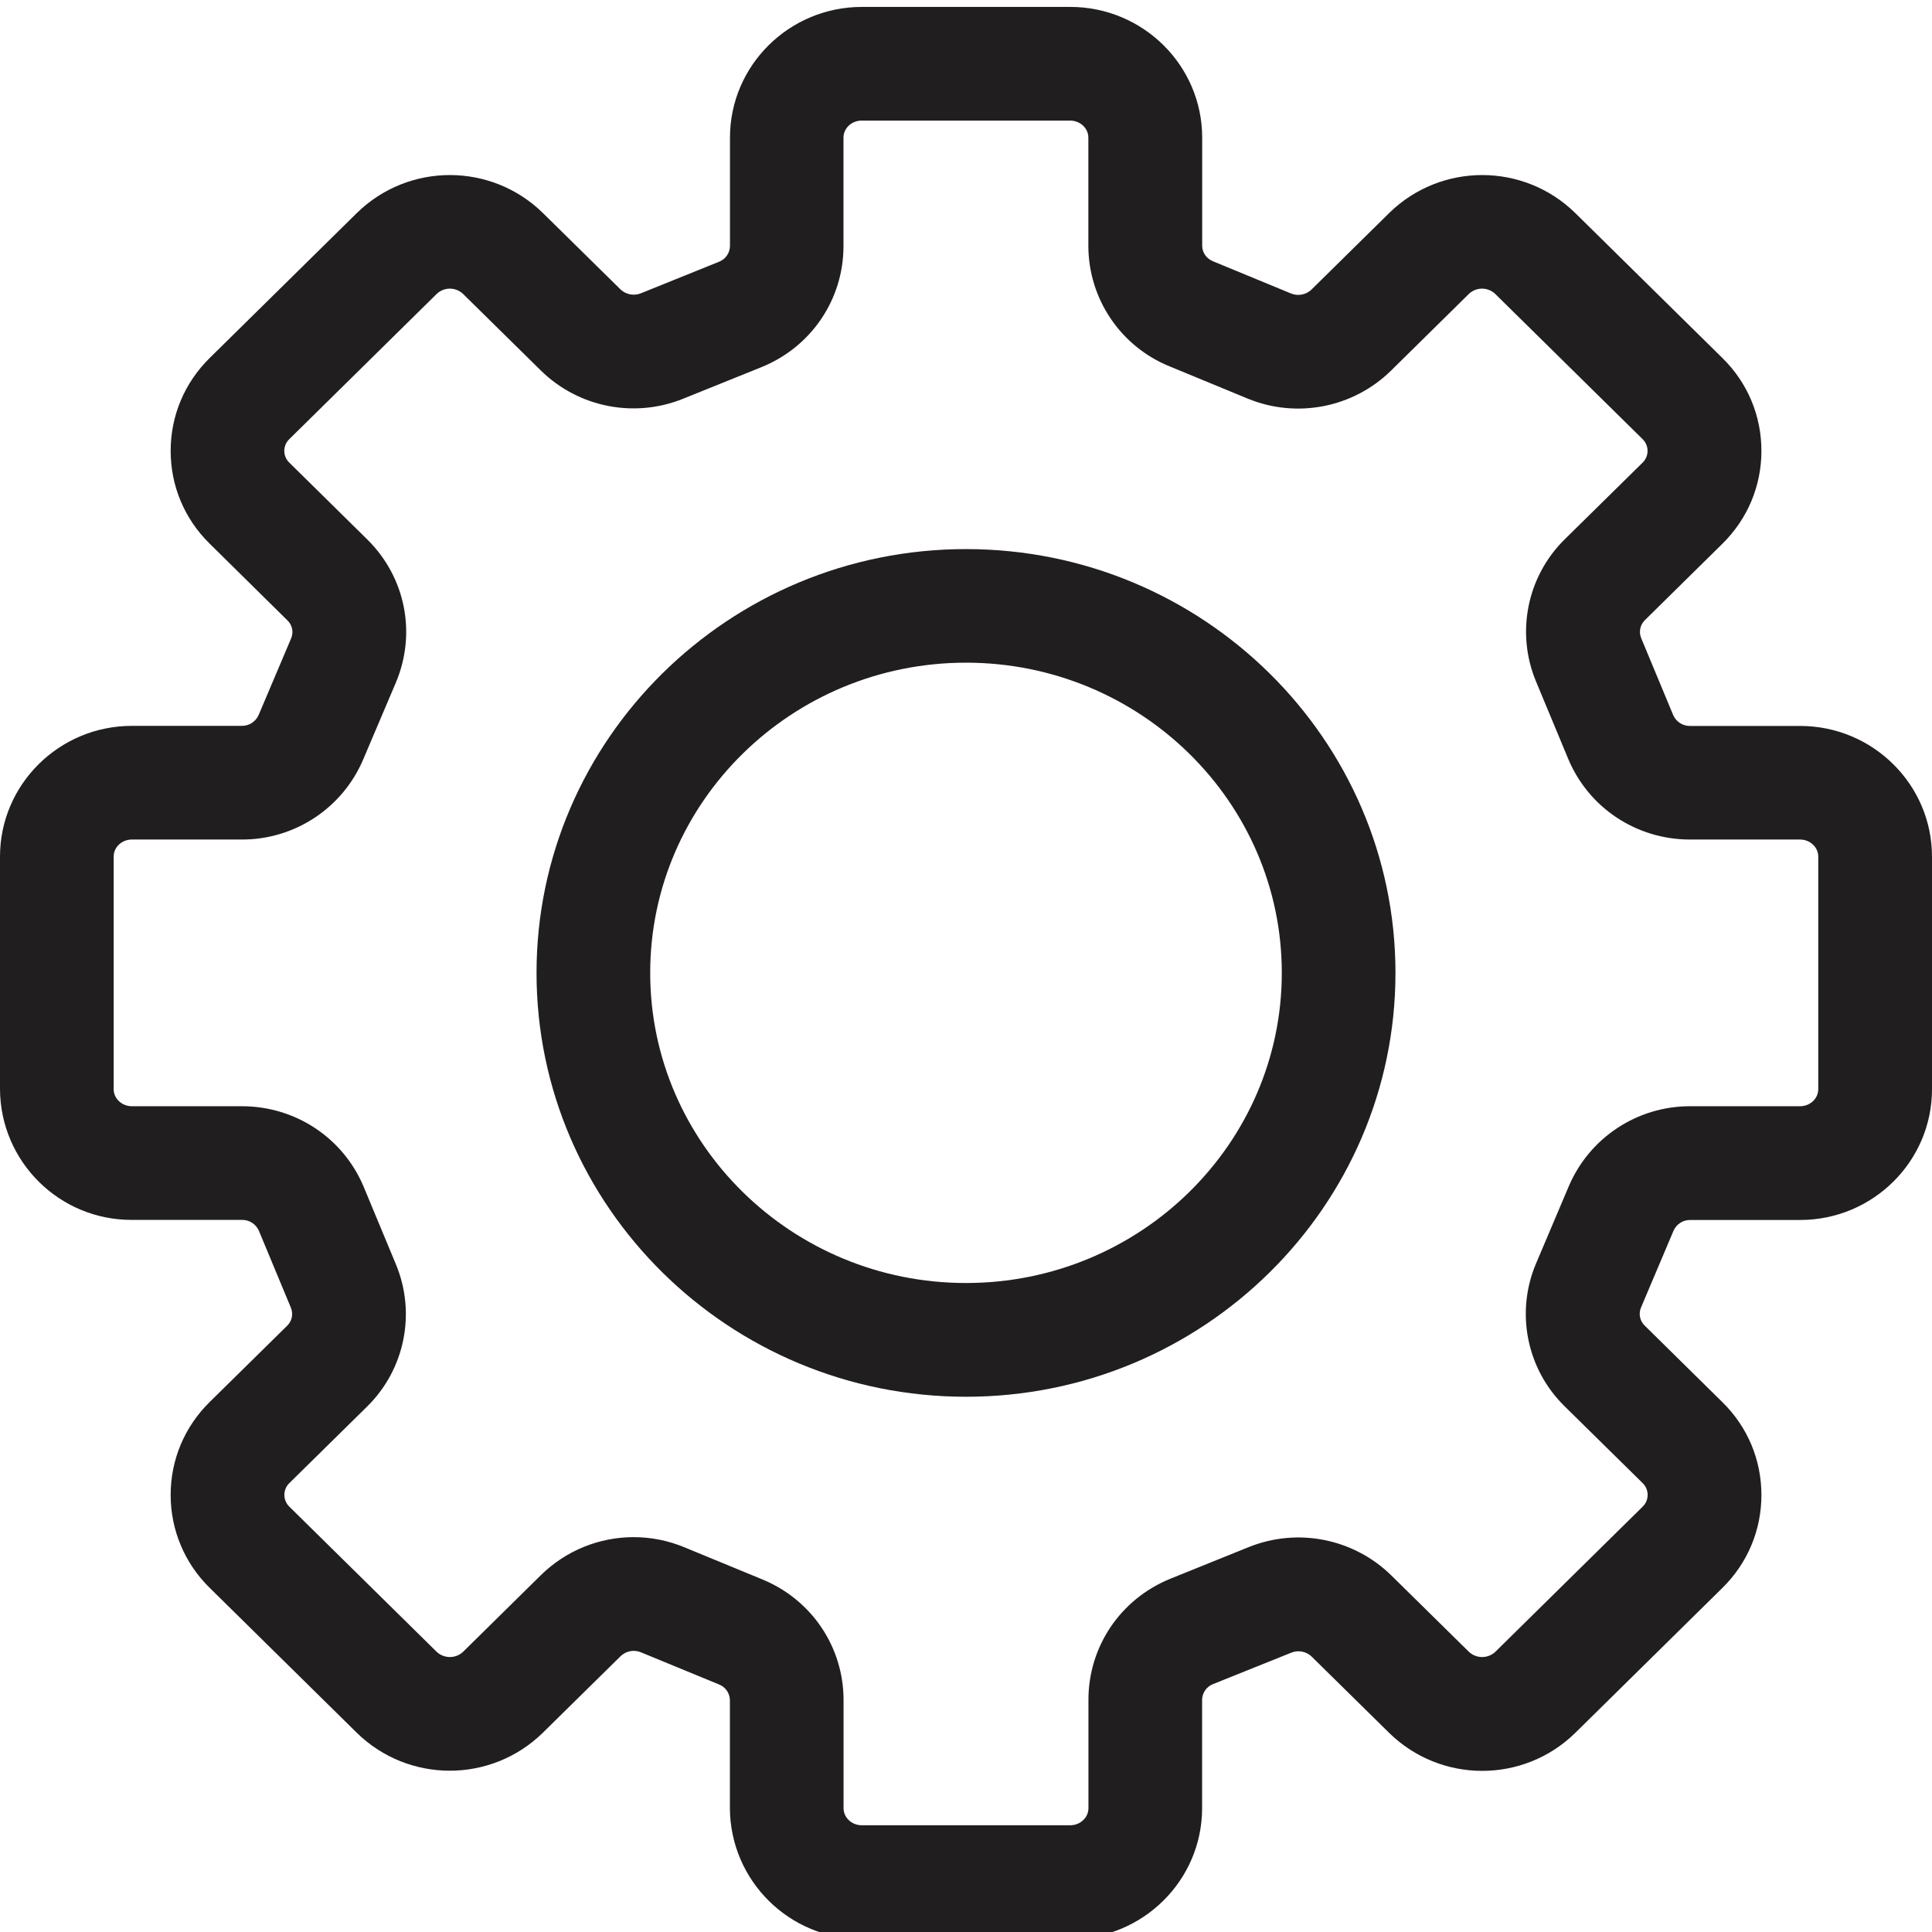
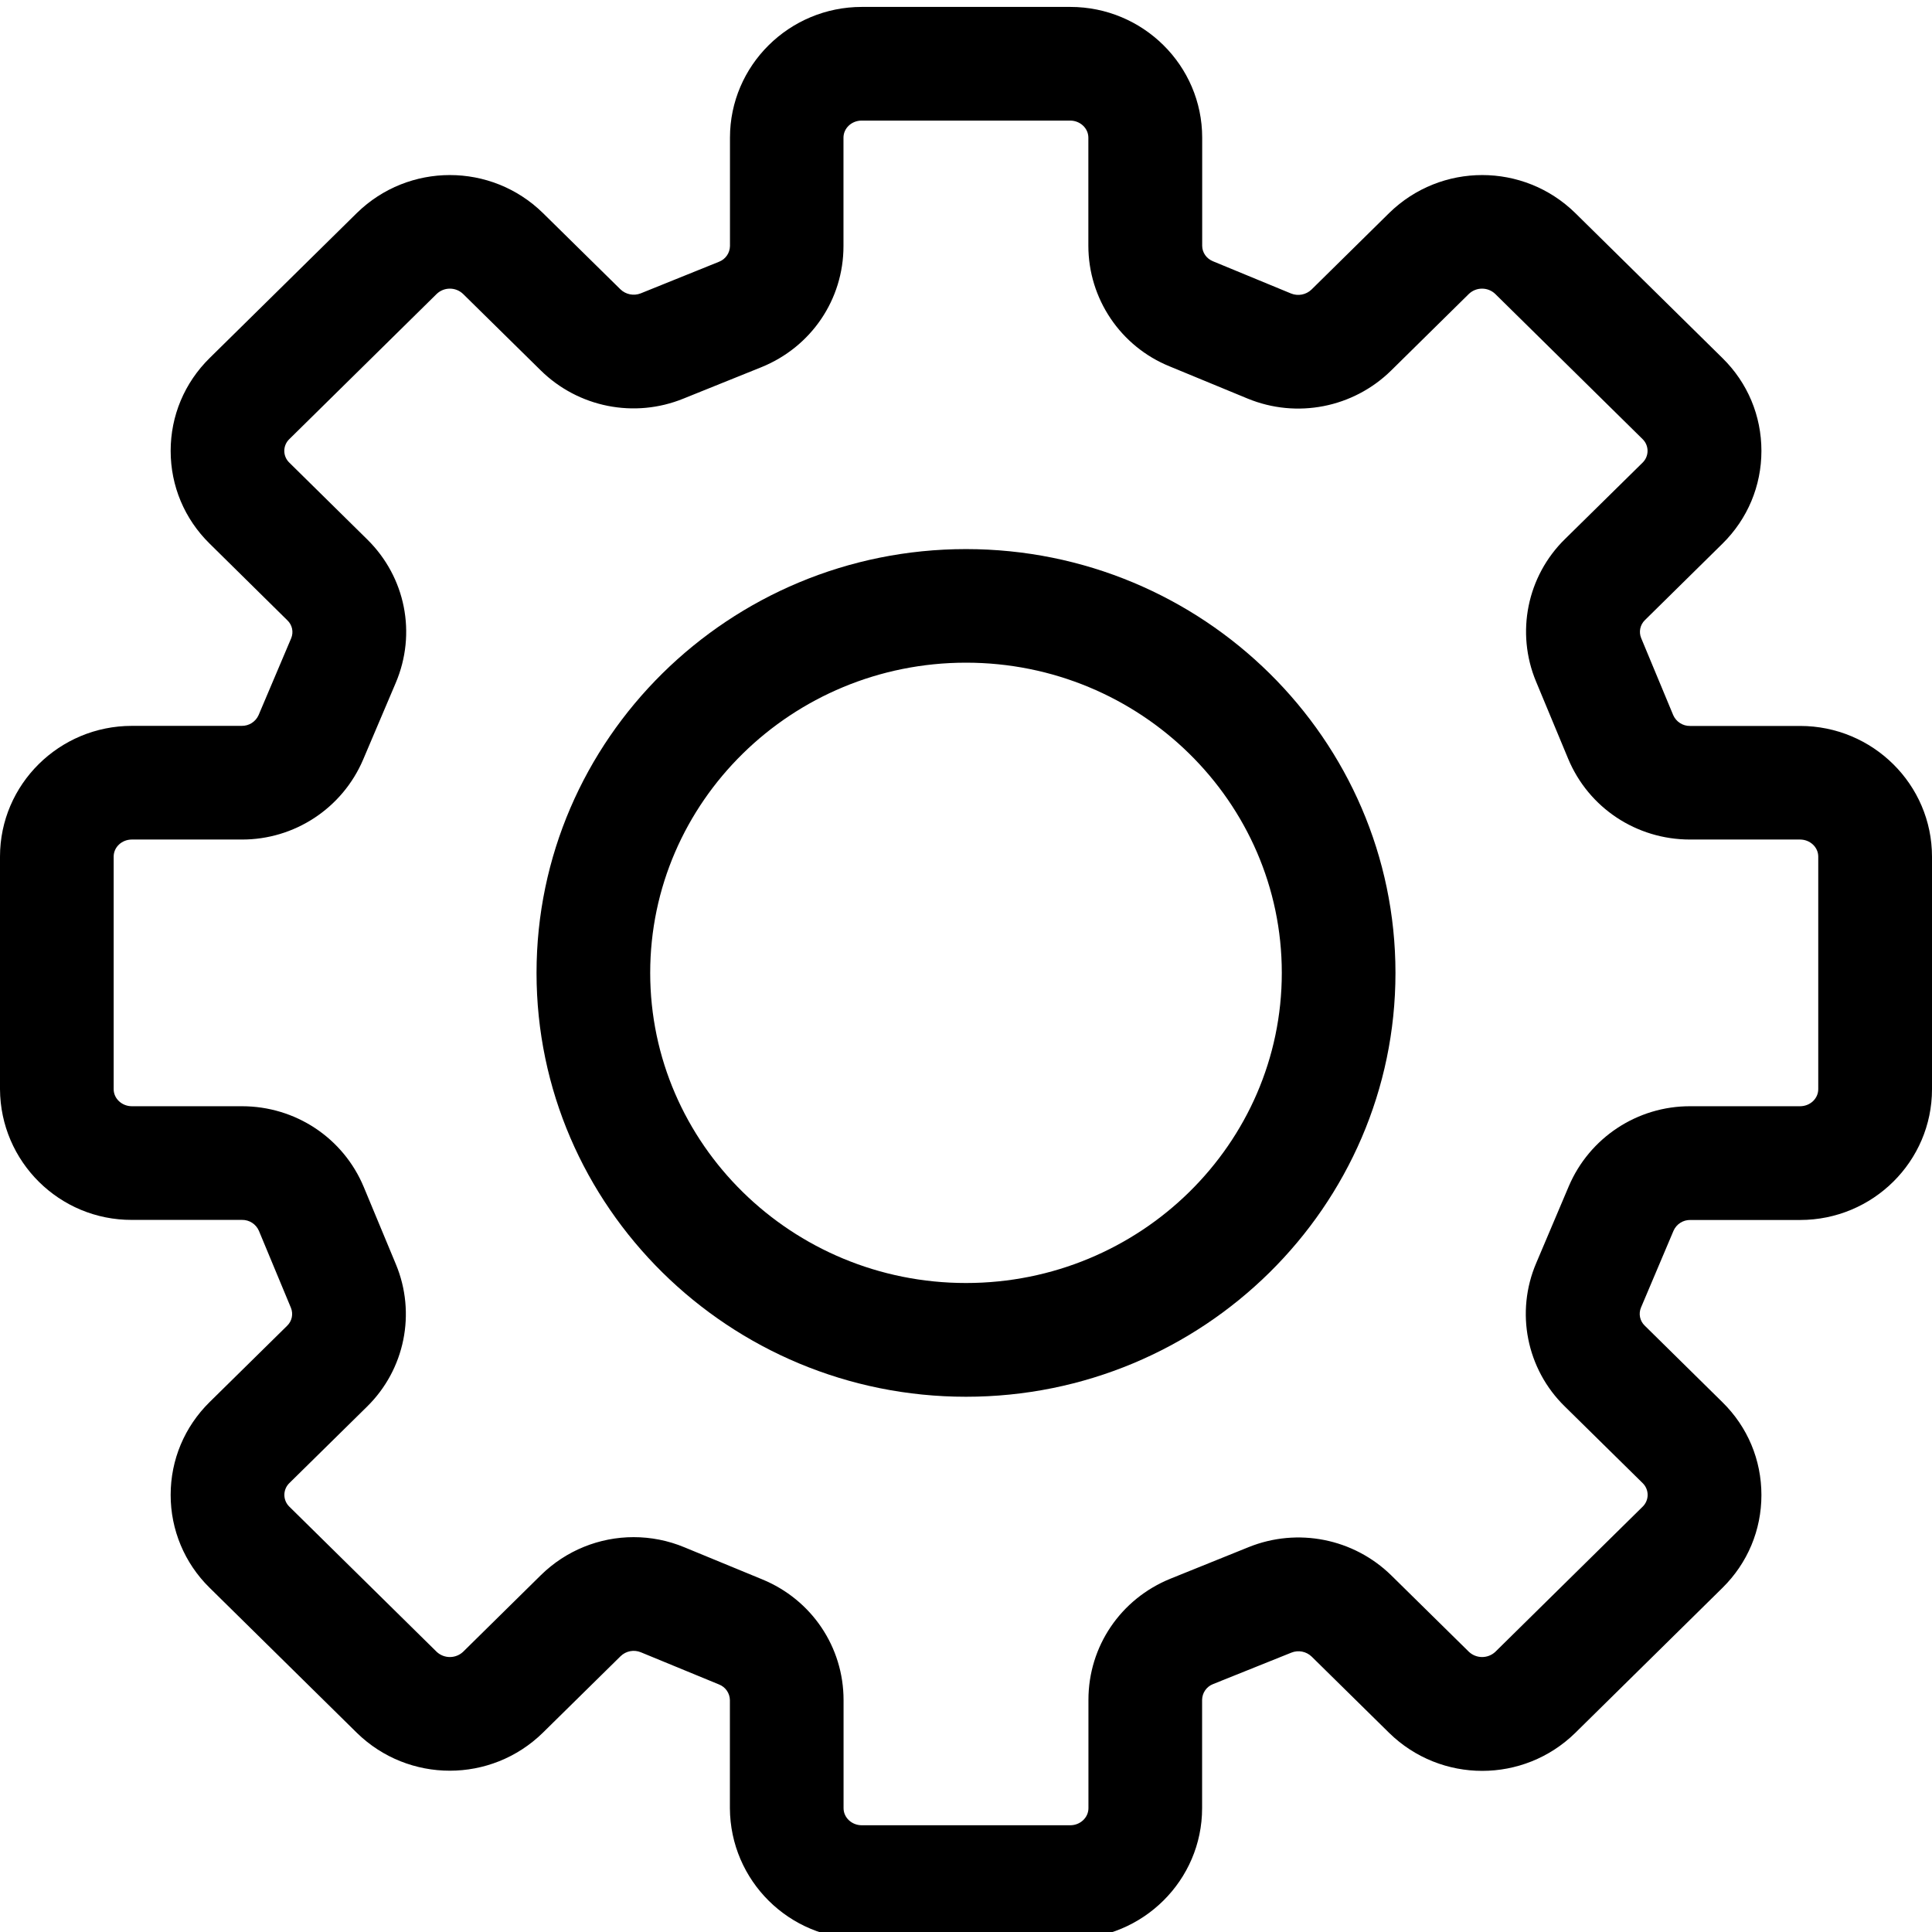
<svg xmlns="http://www.w3.org/2000/svg" viewBox="0 0 24 24">
-   <g fill="#211e1f">
+   <g>
    <path d="M13.295 24.086h-2.59a1.633 1.633 0 0 1-1.638-1.624v-1.343a.212.212 0 0 0-.135-.194l-.969-.399a.233.233 0 0 0-.254.048l-.967.952a1.652 1.652 0 0 1-2.309 0l-1.831-1.804a1.611 1.611 0 0 1-.482-1.152c0-.436.172-.845.483-1.152l.964-.949a.203.203 0 0 0 .047-.223l-.398-.957a.225.225 0 0 0-.21-.135H1.638A1.633 1.633 0 0 1 0 13.53v-2.889c0-.896.735-1.624 1.638-1.624h1.364a.226.226 0 0 0 .21-.133l.405-.955a.2.2 0 0 0-.047-.223l-.967-.954c-.311-.306-.483-.715-.483-1.151s.172-.845.483-1.152l1.831-1.804a1.652 1.652 0 0 1 2.309 0l.964.949a.238.238 0 0 0 .253.05l.971-.392a.213.213 0 0 0 .137-.195V1.71c0-.896.735-1.624 1.638-1.624h2.59c.903 0 1.638.728 1.638 1.624v1.343c0 .084.053.16.135.193l.969.4a.238.238 0 0 0 .254-.049l.966-.952a1.652 1.652 0 0 1 2.309 0l1.831 1.804c.312.307.483.716.483 1.152s-.172.845-.483 1.152l-.964.95a.203.203 0 0 0-.047.223l.398.957a.225.225 0 0 0 .21.135h1.367c.903 0 1.638.728 1.638 1.624v2.889c0 .896-.735 1.624-1.638 1.624h-1.363a.224.224 0 0 0-.21.134l-.404.954a.202.202 0 0 0 .046.224l.967.953c.312.307.483.716.483 1.152 0 .436-.172.845-.483 1.152l-1.831 1.804a1.652 1.652 0 0 1-2.309 0l-.964-.949a.236.236 0 0 0-.253-.049l-.971.39a.213.213 0 0 0-.137.195v1.347c0 .895-.735 1.624-1.638 1.624zm-5.424-4.991c.212 0 .427.041.631.126l.968.399c.613.252 1.009.84 1.009 1.499v1.343c0 .117.102.212.226.212h2.59c.125 0 .226-.096.226-.212v-1.347c0-.663.4-1.253 1.019-1.504l.971-.392a1.65 1.65 0 0 1 1.773.352l.964.949a.24.24 0 0 0 .327 0l1.831-1.804a.204.204 0 0 0 0-.292l-.967-.952a1.606 1.606 0 0 1-.355-1.783l.404-.953a1.635 1.635 0 0 1 1.51-.994h1.363c.125 0 .226-.095.226-.212v-2.889c0-.117-.102-.212-.226-.212h-1.367c-.666 0-1.26-.394-1.514-1.004l-.398-.957a1.61 1.61 0 0 1 .359-1.772l.964-.949a.204.204 0 0 0 0-.292l-1.831-1.804a.237.237 0 0 0-.327 0l-.966.952a1.648 1.648 0 0 1-1.783.348l-.969-.4a1.618 1.618 0 0 1-1.009-1.499V1.71c0-.117-.102-.212-.226-.212h-2.59c-.125 0-.226.095-.226.212v1.347c0 .663-.4 1.253-1.019 1.504l-.97.391A1.643 1.643 0 0 1 6.716 4.6l-.964-.949a.237.237 0 0 0-.327 0L3.594 5.455a.202.202 0 0 0 0 .292l.967.953c.477.469.616 1.169.355 1.783l-.405.953a1.634 1.634 0 0 1-1.509.993H1.638c-.125 0-.226.095-.226.212v2.889c0 .117.102.212.226.212h1.367c.666 0 1.26.394 1.514 1.004l.398.957a1.61 1.61 0 0 1-.359 1.772l-.964.949a.204.204 0 0 0 0 .292l1.831 1.804a.24.24 0 0 0 .327 0l.966-.952c.314-.309.73-.473 1.153-.473z" />
    <path d="M12 17.351c-2.942 0-5.335-2.362-5.335-5.265S9.058 6.821 12 6.821s5.335 2.362 5.335 5.265-2.393 5.265-5.335 5.265zm0-9.119c-2.163 0-3.923 1.728-3.923 3.853s1.76 3.853 3.923 3.853 3.923-1.728 3.923-3.853S14.163 8.232 12 8.232z" />
  </g>
</svg>
